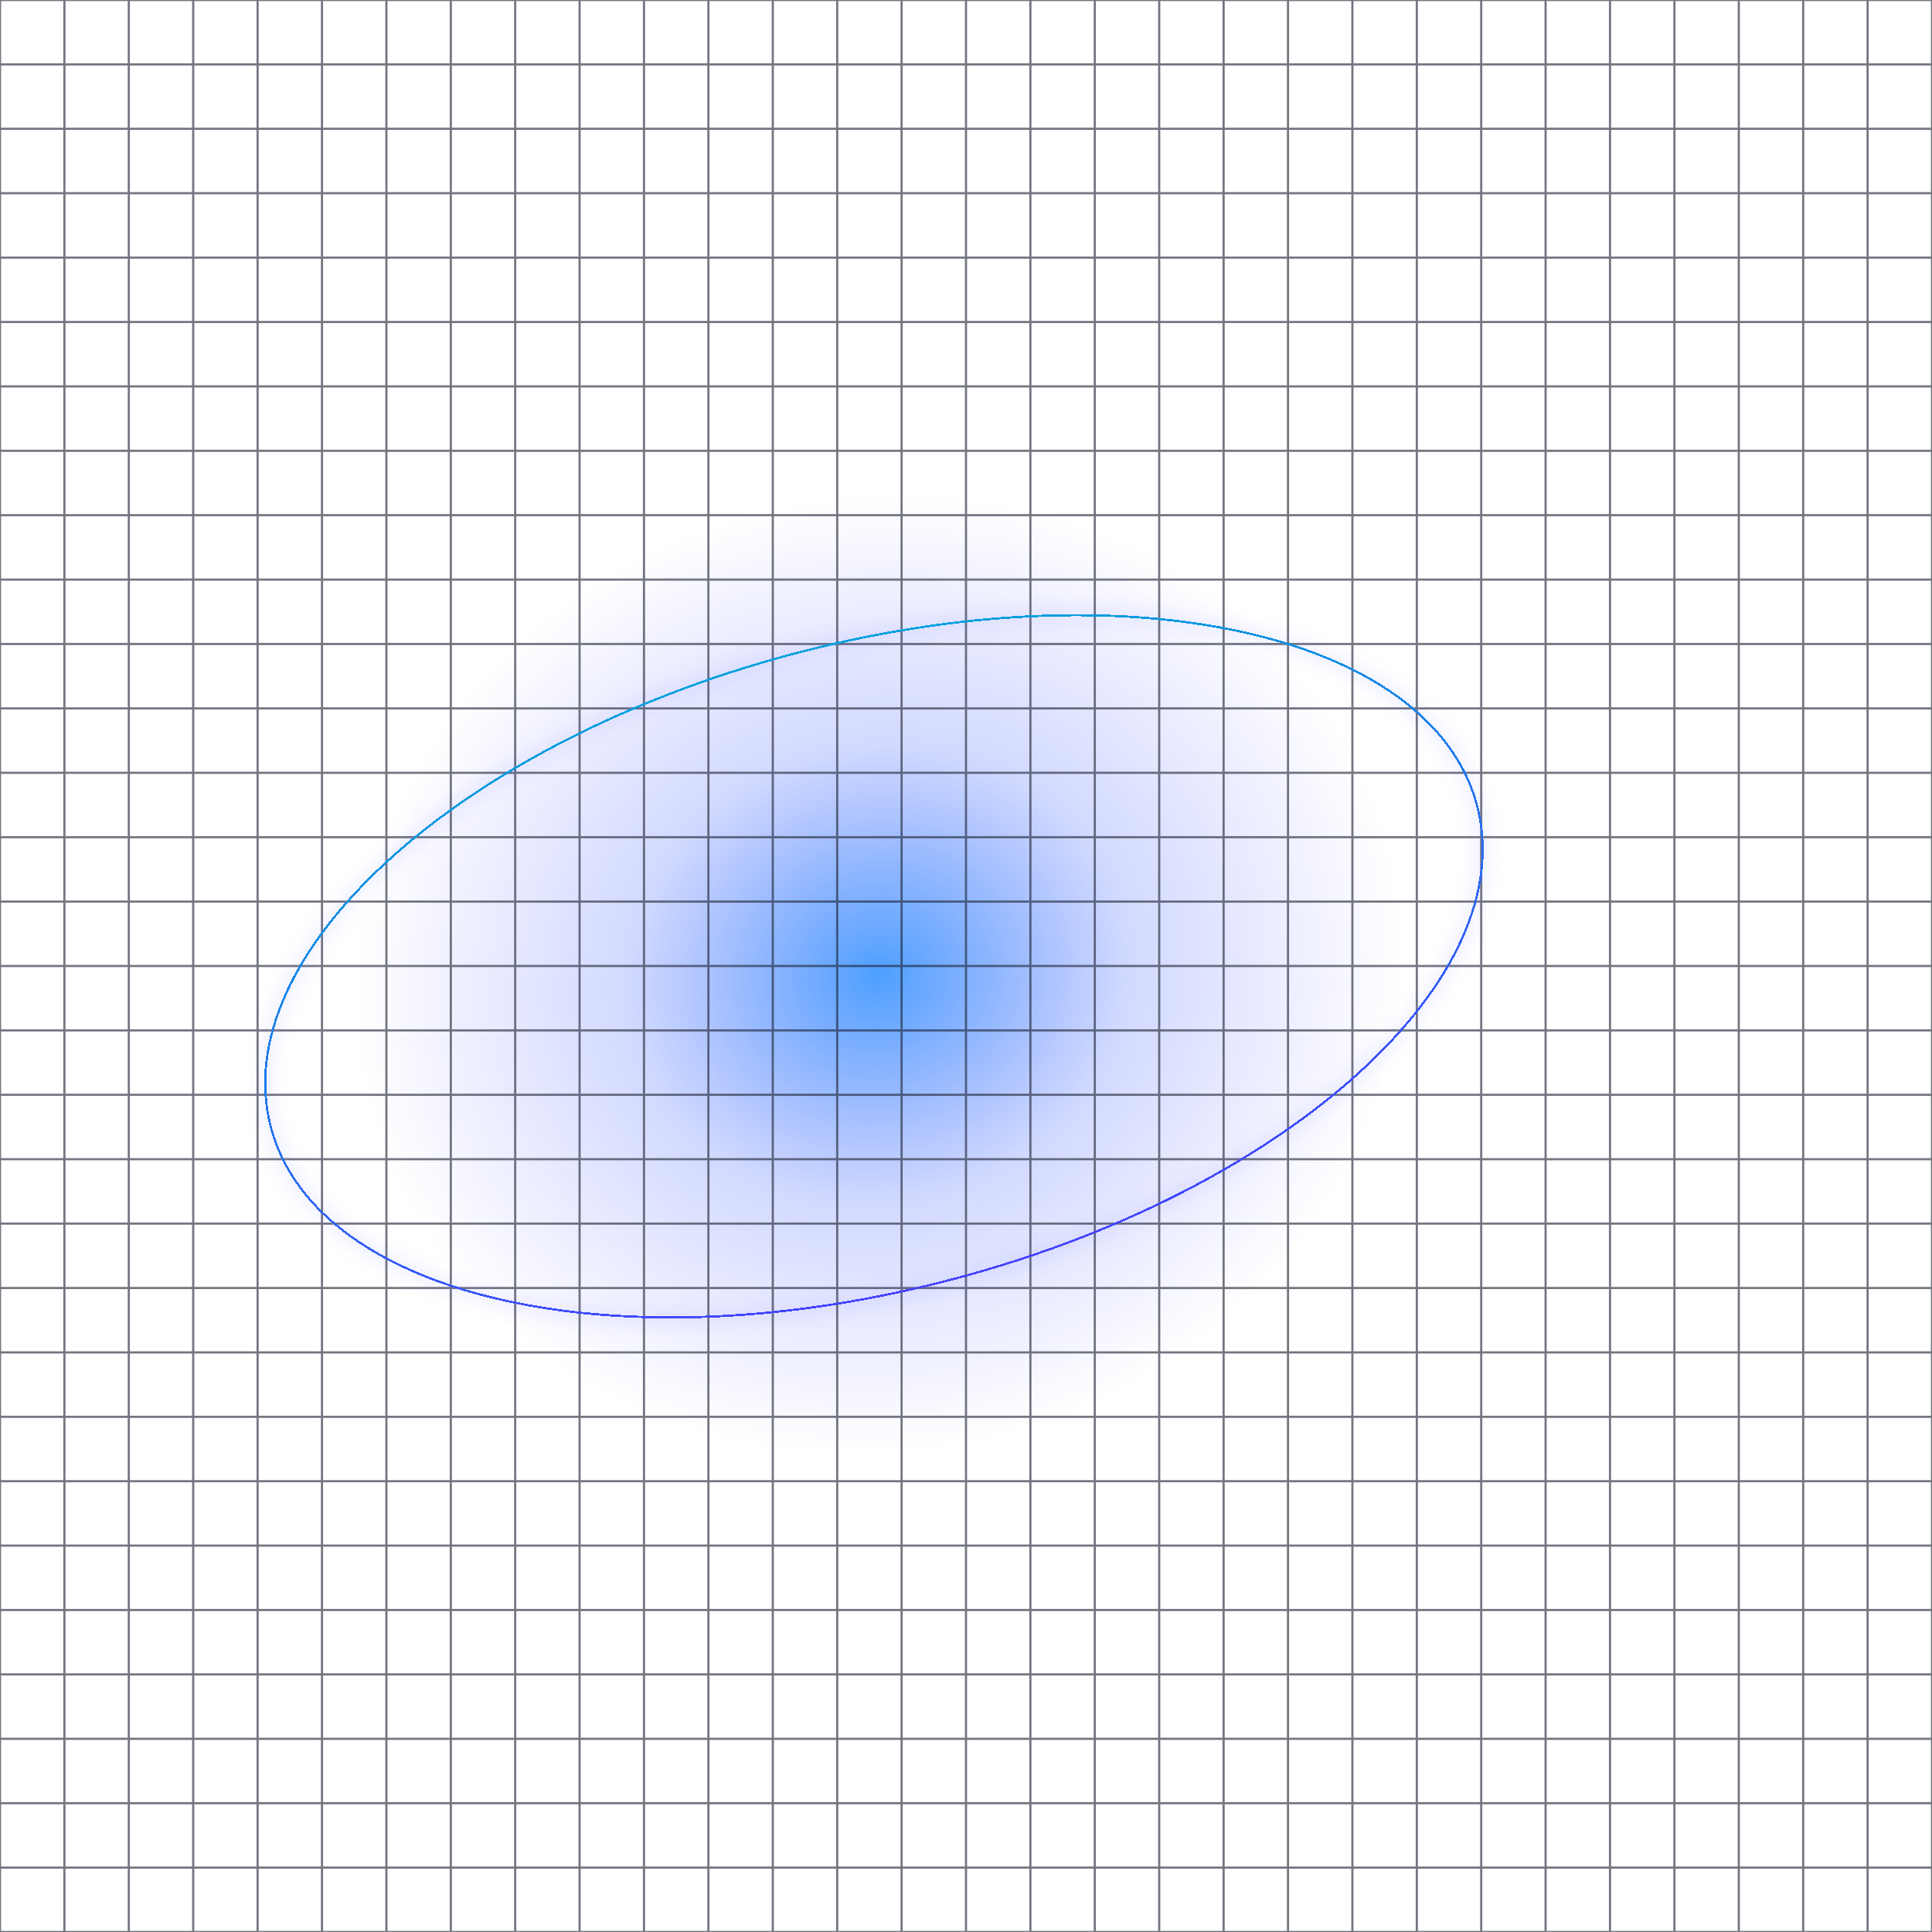
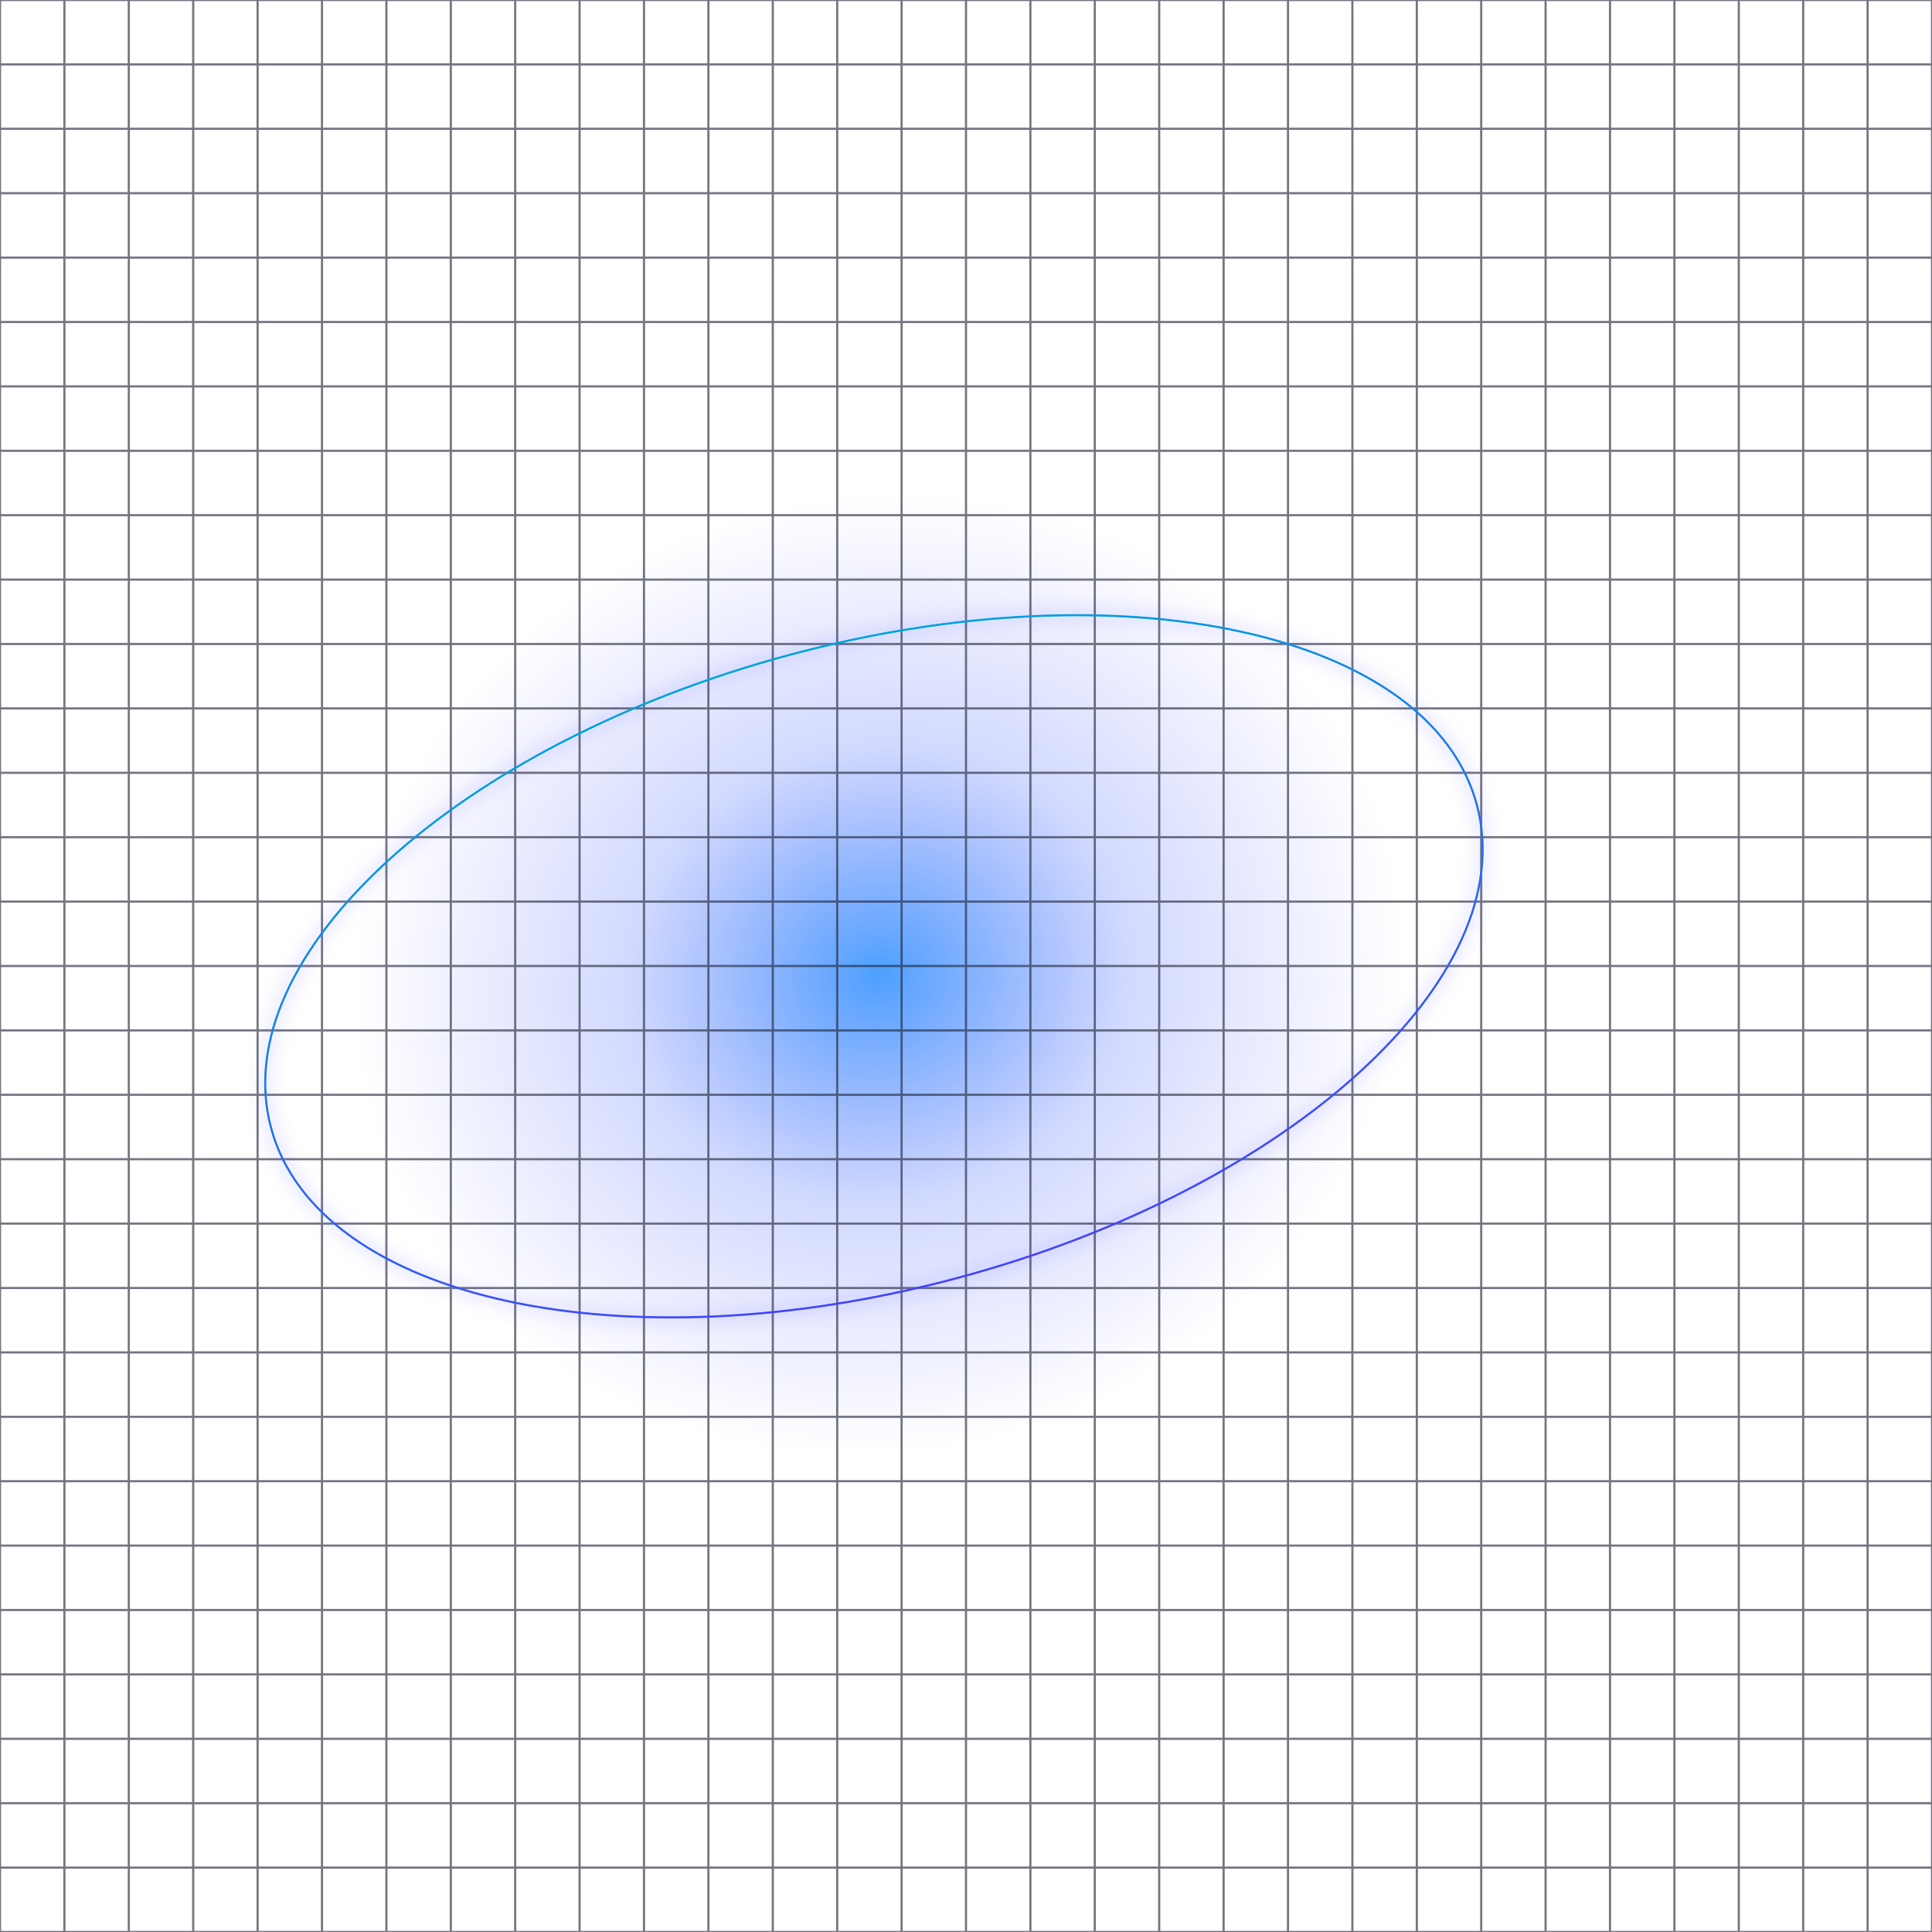
<svg xmlns="http://www.w3.org/2000/svg" width="893" height="893" fill="none">
  <ellipse cx="405.923" cy="450.332" rx="291.264" ry="265.549" transform="rotate(166.913 405.923 450.332)" fill="url(#paint0_radial)" />
  <g opacity=".6" stroke="#161A2B" stroke-width=".5">
    <path d="M.25.25h29.267v29.267H.25zM30.02.251h29.267v29.267H30.02zM59.785.251h29.267v29.267H59.785zM89.551.251h29.267v29.267H89.551zM119.316.251h29.267v29.267h-29.267zM149.082.251h29.267v29.267h-29.267zM178.852.251h29.267v29.267h-29.267zM208.617.251h29.267v29.267h-29.267zM238.383.251h29.267v29.267h-29.267zM268.145.251h29.267v29.267h-29.267zM297.918.251h29.267v29.267h-29.267zM327.684.251h29.267v29.267h-29.267zM357.449.251h29.267v29.267h-29.267zM387.219.251h29.267v29.267h-29.267zM416.98.251h29.267v29.267H416.98zM446.75.251h29.267v29.267H446.75zM476.516.251h29.267v29.267h-29.267zM506.277.251h29.267v29.267h-29.267zM536.051.251h29.267v29.267h-29.267zM565.816.251h29.267v29.267h-29.267zM595.582.251h29.267v29.267h-29.267zM625.352.251h29.267v29.267h-29.267zM655.117.251h29.267v29.267h-29.267zM684.883.251h29.267v29.267h-29.267zM714.645.251h29.267v29.267h-29.267zM744.418.251h29.267v29.267h-29.267zM774.184.251h29.267v29.267h-29.267zM803.945.251h29.267v29.267h-29.267zM833.719.251h29.267v29.267h-29.267zM863.48.251h29.267v29.267H863.48zM.25 30.018h29.267v29.267H.25zM30.02 30.018h29.267v29.267H30.02zM59.785 30.018h29.267v29.267H59.785zM89.551 30.018h29.267v29.267H89.551zM119.316 30.018h29.267v29.267h-29.267zM149.082 30.018h29.267v29.267h-29.267zM178.852 30.018h29.267v29.267h-29.267zM208.617 30.018h29.267v29.267h-29.267zM238.383 30.018h29.267v29.267h-29.267zM268.145 30.018h29.267v29.267h-29.267zM297.918 30.018h29.267v29.267h-29.267zM327.684 30.018h29.267v29.267h-29.267zM357.449 30.018h29.267v29.267h-29.267zM387.219 30.018h29.267v29.267h-29.267zM416.98 30.018h29.267v29.267H416.98zM446.75 30.018h29.267v29.267H446.75zM476.516 30.018h29.267v29.267h-29.267zM506.277 30.018h29.267v29.267h-29.267zM536.051 30.018h29.267v29.267h-29.267zM565.816 30.018h29.267v29.267h-29.267zM595.582 30.018h29.267v29.267h-29.267zM625.352 30.018h29.267v29.267h-29.267zM655.117 30.018h29.267v29.267h-29.267zM684.883 30.018h29.267v29.267h-29.267zM714.645 30.018h29.267v29.267h-29.267zM744.418 30.018h29.267v29.267h-29.267zM774.184 30.018h29.267v29.267h-29.267zM803.945 30.018h29.267v29.267h-29.267zM833.719 30.018h29.267v29.267h-29.267zM863.48 30.018h29.267v29.267H863.48zM.25 59.784h29.267v29.267H.25zM30.02 59.784h29.267v29.267H30.02zM59.785 59.784h29.267v29.267H59.785zM89.551 59.784h29.267v29.267H89.551zM119.316 59.784h29.267v29.267h-29.267zM149.082 59.784h29.267v29.267h-29.267zM178.852 59.784h29.267v29.267h-29.267zM208.617 59.784h29.267v29.267h-29.267zM238.383 59.784h29.267v29.267h-29.267zM268.145 59.784h29.267v29.267h-29.267zM297.918 59.784h29.267v29.267h-29.267zM327.684 59.784h29.267v29.267h-29.267zM357.449 59.784h29.267v29.267h-29.267zM387.219 59.784h29.267v29.267h-29.267zM416.98 59.784h29.267v29.267H416.98zM446.75 59.784h29.267v29.267H446.75zM476.516 59.784h29.267v29.267h-29.267zM506.277 59.784h29.267v29.267h-29.267zM536.051 59.784h29.267v29.267h-29.267zM565.816 59.784h29.267v29.267h-29.267zM595.582 59.784h29.267v29.267h-29.267zM625.352 59.784h29.267v29.267h-29.267zM655.117 59.784h29.267v29.267h-29.267zM684.883 59.784h29.267v29.267h-29.267zM714.645 59.784h29.267v29.267h-29.267zM744.418 59.784h29.267v29.267h-29.267zM774.184 59.784h29.267v29.267h-29.267zM803.945 59.784h29.267v29.267h-29.267zM833.719 59.784h29.267v29.267h-29.267zM863.48 59.784h29.267v29.267H863.48zM.25 89.551h29.267v29.267H.25zM30.02 89.551h29.267v29.267H30.02zM59.785 89.551h29.267v29.267H59.785zM89.551 89.551h29.267v29.267H89.551zM119.316 89.551h29.267v29.267h-29.267zM149.082 89.551h29.267v29.267h-29.267zM178.852 89.551h29.267v29.267h-29.267zM208.617 89.551h29.267v29.267h-29.267zM238.383 89.551h29.267v29.267h-29.267zM268.145 89.551h29.267v29.267h-29.267zM297.918 89.551h29.267v29.267h-29.267zM327.684 89.551h29.267v29.267h-29.267zM357.449 89.551h29.267v29.267h-29.267zM387.219 89.551h29.267v29.267h-29.267zM416.98 89.551h29.267v29.267H416.98zM446.75 89.551h29.267v29.267H446.75zM476.516 89.551h29.267v29.267h-29.267zM506.277 89.551h29.267v29.267h-29.267zM536.051 89.551h29.267v29.267h-29.267zM565.816 89.551h29.267v29.267h-29.267zM595.582 89.551h29.267v29.267h-29.267zM625.352 89.551h29.267v29.267h-29.267zM655.117 89.551h29.267v29.267h-29.267zM684.883 89.551h29.267v29.267h-29.267zM714.645 89.551h29.267v29.267h-29.267zM744.418 89.551h29.267v29.267h-29.267zM774.184 89.551h29.267v29.267h-29.267zM803.945 89.551h29.267v29.267h-29.267zM833.719 89.551h29.267v29.267h-29.267zM863.48 89.551h29.267v29.267H863.48zM.25 119.318h29.267v29.267H.25zM30.02 119.318h29.267v29.267H30.02zM59.785 119.318h29.267v29.267H59.785zM89.551 119.318h29.267v29.267H89.551zM119.316 119.318h29.267v29.267h-29.267zM149.082 119.318h29.267v29.267h-29.267zM178.852 119.318h29.267v29.267h-29.267zM208.617 119.318h29.267v29.267h-29.267zM238.383 119.318h29.267v29.267h-29.267zM268.145 119.318h29.267v29.267h-29.267zM297.918 119.318h29.267v29.267h-29.267zM327.684 119.318h29.267v29.267h-29.267zM357.449 119.318h29.267v29.267h-29.267zM387.219 119.318h29.267v29.267h-29.267zM416.98 119.318h29.267v29.267H416.98zM446.75 119.318h29.267v29.267H446.75zM476.516 119.318h29.267v29.267h-29.267zM506.277 119.318h29.267v29.267h-29.267zM536.051 119.318h29.267v29.267h-29.267zM565.816 119.318h29.267v29.267h-29.267zM595.582 119.318h29.267v29.267h-29.267zM625.352 119.318h29.267v29.267h-29.267zM655.117 119.318h29.267v29.267h-29.267zM684.883 119.318h29.267v29.267h-29.267zM714.645 119.318h29.267v29.267h-29.267zM744.418 119.318h29.267v29.267h-29.267zM774.184 119.318h29.267v29.267h-29.267zM803.945 119.318h29.267v29.267h-29.267zM833.719 119.318h29.267v29.267h-29.267zM863.48 119.318h29.267v29.267H863.48zM.25 149.084h29.267v29.267H.25zM30.02 149.084h29.267v29.267H30.02zM59.785 149.084h29.267v29.267H59.785zM89.551 149.084h29.267v29.267H89.551zM119.316 149.084h29.267v29.267h-29.267zM149.082 149.084h29.267v29.267h-29.267zM178.852 149.084h29.267v29.267h-29.267zM208.617 149.084h29.267v29.267h-29.267zM238.383 149.084h29.267v29.267h-29.267zM268.145 149.084h29.267v29.267h-29.267zM297.918 149.084h29.267v29.267h-29.267zM327.684 149.084h29.267v29.267h-29.267zM357.449 149.084h29.267v29.267h-29.267zM387.219 149.084h29.267v29.267h-29.267zM416.98 149.084h29.267v29.267H416.98zM446.75 149.084h29.267v29.267H446.75zM476.516 149.084h29.267v29.267h-29.267zM506.277 149.084h29.267v29.267h-29.267zM536.051 149.084h29.267v29.267h-29.267zM565.816 149.084h29.267v29.267h-29.267zM595.582 149.084h29.267v29.267h-29.267zM625.352 149.084h29.267v29.267h-29.267zM655.117 149.084h29.267v29.267h-29.267zM684.883 149.084h29.267v29.267h-29.267zM714.645 149.084h29.267v29.267h-29.267zM744.418 149.084h29.267v29.267h-29.267zM774.184 149.084h29.267v29.267h-29.267zM803.945 149.084h29.267v29.267h-29.267zM833.719 149.084h29.267v29.267h-29.267zM863.48 149.084h29.267v29.267H863.48zM.25 178.851h29.267v29.267H.25zM30.02 178.851h29.267v29.267H30.02zM59.785 178.851h29.267v29.267H59.785zM89.551 178.851h29.267v29.267H89.551zM119.316 178.851h29.267v29.267h-29.267zM149.082 178.851h29.267v29.267h-29.267zM178.852 178.851h29.267v29.267h-29.267zM208.617 178.851h29.267v29.267h-29.267zM238.383 178.851h29.267v29.267h-29.267zM268.145 178.851h29.267v29.267h-29.267zM297.918 178.851h29.267v29.267h-29.267zM327.684 178.851h29.267v29.267h-29.267zM357.449 178.851h29.267v29.267h-29.267zM387.219 178.851h29.267v29.267h-29.267zM416.98 178.851h29.267v29.267H416.98zM446.75 178.851h29.267v29.267H446.75zM476.516 178.851h29.267v29.267h-29.267zM506.277 178.851h29.267v29.267h-29.267zM536.051 178.851h29.267v29.267h-29.267zM565.816 178.851h29.267v29.267h-29.267zM595.582 178.851h29.267v29.267h-29.267zM625.352 178.851h29.267v29.267h-29.267zM655.117 178.851h29.267v29.267h-29.267zM684.883 178.851h29.267v29.267h-29.267zM714.645 178.851h29.267v29.267h-29.267zM744.418 178.851h29.267v29.267h-29.267zM774.184 178.851h29.267v29.267h-29.267zM803.945 178.851h29.267v29.267h-29.267zM833.719 178.851h29.267v29.267h-29.267zM863.48 178.851h29.267v29.267H863.48zM.25 208.617h29.267v29.267H.25zM30.02 208.617h29.267v29.267H30.02zM59.785 208.617h29.267v29.267H59.785zM89.551 208.617h29.267v29.267H89.551zM119.316 208.617h29.267v29.267h-29.267zM149.082 208.617h29.267v29.267h-29.267zM178.852 208.617h29.267v29.267h-29.267zM208.617 208.617h29.267v29.267h-29.267zM238.383 208.617h29.267v29.267h-29.267zM268.145 208.617h29.267v29.267h-29.267zM297.918 208.617h29.267v29.267h-29.267zM327.684 208.617h29.267v29.267h-29.267zM357.449 208.617h29.267v29.267h-29.267zM387.219 208.617h29.267v29.267h-29.267zM416.98 208.617h29.267v29.267H416.98zM446.75 208.617h29.267v29.267H446.75zM476.516 208.617h29.267v29.267h-29.267zM506.277 208.617h29.267v29.267h-29.267zM536.051 208.617h29.267v29.267h-29.267zM565.816 208.617h29.267v29.267h-29.267zM595.582 208.617h29.267v29.267h-29.267zM625.352 208.617h29.267v29.267h-29.267zM655.117 208.617h29.267v29.267h-29.267zM684.883 208.617h29.267v29.267h-29.267zM714.645 208.617h29.267v29.267h-29.267zM744.418 208.617h29.267v29.267h-29.267zM774.184 208.617h29.267v29.267h-29.267zM803.945 208.617h29.267v29.267h-29.267zM833.719 208.617h29.267v29.267h-29.267zM863.48 208.617h29.267v29.267H863.48zM.25 238.384h29.267v29.267H.25zM30.02 238.384h29.267v29.267H30.02zM59.785 238.384h29.267v29.267H59.785zM89.551 238.384h29.267v29.267H89.551zM119.316 238.384h29.267v29.267h-29.267zM149.082 238.384h29.267v29.267h-29.267zM178.852 238.384h29.267v29.267h-29.267zM208.617 238.384h29.267v29.267h-29.267zM238.383 238.384h29.267v29.267h-29.267zM268.145 238.384h29.267v29.267h-29.267zM297.918 238.384h29.267v29.267h-29.267zM327.684 238.384h29.267v29.267h-29.267zM357.449 238.384h29.267v29.267h-29.267zM387.219 238.384h29.267v29.267h-29.267zM416.98 238.384h29.267v29.267H416.98zM446.75 238.384h29.267v29.267H446.75zM476.516 238.384h29.267v29.267h-29.267zM506.277 238.384h29.267v29.267h-29.267zM536.051 238.384h29.267v29.267h-29.267zM565.816 238.384h29.267v29.267h-29.267zM595.582 238.384h29.267v29.267h-29.267zM625.352 238.384h29.267v29.267h-29.267zM655.117 238.384h29.267v29.267h-29.267zM684.883 238.384h29.267v29.267h-29.267zM714.645 238.384h29.267v29.267h-29.267zM744.418 238.384h29.267v29.267h-29.267zM774.184 238.384h29.267v29.267h-29.267zM803.945 238.384h29.267v29.267h-29.267zM833.719 238.384h29.267v29.267h-29.267zM863.48 238.384h29.267v29.267H863.48zM.25 268.151h29.267v29.267H.25zM30.02 268.151h29.267v29.267H30.02zM59.785 268.151h29.267v29.267H59.785zM89.551 268.151h29.267v29.267H89.551zM119.316 268.151h29.267v29.267h-29.267zM149.082 268.151h29.267v29.267h-29.267zM178.852 268.151h29.267v29.267h-29.267zM208.617 268.151h29.267v29.267h-29.267zM238.383 268.151h29.267v29.267h-29.267zM268.145 268.151h29.267v29.267h-29.267zM297.918 268.151h29.267v29.267h-29.267zM327.684 268.151h29.267v29.267h-29.267zM357.449 268.151h29.267v29.267h-29.267zM387.219 268.151h29.267v29.267h-29.267zM416.98 268.151h29.267v29.267H416.98zM446.75 268.151h29.267v29.267H446.75zM476.516 268.151h29.267v29.267h-29.267zM506.277 268.151h29.267v29.267h-29.267zM536.051 268.151h29.267v29.267h-29.267zM565.816 268.151h29.267v29.267h-29.267zM595.582 268.151h29.267v29.267h-29.267zM625.352 268.151h29.267v29.267h-29.267zM655.117 268.151h29.267v29.267h-29.267zM684.883 268.151h29.267v29.267h-29.267zM714.645 268.151h29.267v29.267h-29.267zM744.418 268.151h29.267v29.267h-29.267zM774.184 268.151h29.267v29.267h-29.267zM803.945 268.151h29.267v29.267h-29.267zM833.719 268.151h29.267v29.267h-29.267zM863.48 268.151h29.267v29.267H863.48zM.25 297.919h29.267v29.267H.25zM30.02 297.919h29.267v29.267H30.02zM59.785 297.919h29.267v29.267H59.785zM89.551 297.919h29.267v29.267H89.551zM119.316 297.919h29.267v29.267h-29.267zM149.082 297.919h29.267v29.267h-29.267zM178.852 297.919h29.267v29.267h-29.267zM208.617 297.919h29.267v29.267h-29.267zM238.383 297.919h29.267v29.267h-29.267zM268.145 297.919h29.267v29.267h-29.267zM297.918 297.919h29.267v29.267h-29.267zM327.684 297.919h29.267v29.267h-29.267zM357.449 297.919h29.267v29.267h-29.267zM387.219 297.919h29.267v29.267h-29.267zM416.98 297.919h29.267v29.267H416.98zM446.75 297.919h29.267v29.267H446.75zM476.516 297.919h29.267v29.267h-29.267zM506.277 297.919h29.267v29.267h-29.267zM536.051 297.919h29.267v29.267h-29.267zM565.816 297.919h29.267v29.267h-29.267zM595.582 297.919h29.267v29.267h-29.267zM625.352 297.919h29.267v29.267h-29.267zM655.117 297.919h29.267v29.267h-29.267zM684.883 297.919h29.267v29.267h-29.267zM714.645 297.919h29.267v29.267h-29.267zM744.418 297.919h29.267v29.267h-29.267zM774.184 297.919h29.267v29.267h-29.267zM803.945 297.919h29.267v29.267h-29.267zM833.719 297.919h29.267v29.267h-29.267zM863.48 297.919h29.267v29.267H863.48zM.25 327.685h29.267v29.267H.25zM30.02 327.685h29.267v29.267H30.02zM59.785 327.685h29.267v29.267H59.785zM89.551 327.685h29.267v29.267H89.551zM119.316 327.685h29.267v29.267h-29.267zM149.082 327.685h29.267v29.267h-29.267zM178.852 327.685h29.267v29.267h-29.267zM208.617 327.685h29.267v29.267h-29.267zM238.383 327.685h29.267v29.267h-29.267zM268.145 327.685h29.267v29.267h-29.267zM297.918 327.685h29.267v29.267h-29.267zM327.684 327.685h29.267v29.267h-29.267zM357.449 327.685h29.267v29.267h-29.267zM387.219 327.685h29.267v29.267h-29.267zM416.98 327.685h29.267v29.267H416.98zM446.75 327.685h29.267v29.267H446.75zM476.516 327.685h29.267v29.267h-29.267zM506.277 327.685h29.267v29.267h-29.267zM536.051 327.685h29.267v29.267h-29.267zM565.816 327.685h29.267v29.267h-29.267zM595.582 327.685h29.267v29.267h-29.267zM625.352 327.685h29.267v29.267h-29.267zM655.117 327.685h29.267v29.267h-29.267zM684.883 327.685h29.267v29.267h-29.267zM714.645 327.685h29.267v29.267h-29.267zM744.418 327.685h29.267v29.267h-29.267zM774.184 327.685h29.267v29.267h-29.267zM803.945 327.685h29.267v29.267h-29.267zM833.719 327.685h29.267v29.267h-29.267zM863.48 327.685h29.267v29.267H863.48zM.25 357.451h29.267v29.267H.25zM30.02 357.451h29.267v29.267H30.02zM59.785 357.451h29.267v29.267H59.785zM89.551 357.451h29.267v29.267H89.551zM119.316 357.451h29.267v29.267h-29.267zM149.082 357.451h29.267v29.267h-29.267zM178.852 357.451h29.267v29.267h-29.267zM208.617 357.451h29.267v29.267h-29.267zM238.383 357.451h29.267v29.267h-29.267zM268.145 357.451h29.267v29.267h-29.267zM297.918 357.451h29.267v29.267h-29.267zM327.684 357.451h29.267v29.267h-29.267zM357.449 357.451h29.267v29.267h-29.267zM387.219 357.451h29.267v29.267h-29.267zM416.98 357.451h29.267v29.267H416.98zM446.75 357.451h29.267v29.267H446.75zM476.516 357.451h29.267v29.267h-29.267zM506.277 357.451h29.267v29.267h-29.267zM536.051 357.451h29.267v29.267h-29.267zM565.816 357.451h29.267v29.267h-29.267zM595.582 357.451h29.267v29.267h-29.267zM625.352 357.451h29.267v29.267h-29.267zM655.117 357.451h29.267v29.267h-29.267zM684.883 357.451h29.267v29.267h-29.267zM714.645 357.451h29.267v29.267h-29.267zM744.418 357.451h29.267v29.267h-29.267zM774.184 357.451h29.267v29.267h-29.267zM803.945 357.451h29.267v29.267h-29.267zM833.719 357.451h29.267v29.267h-29.267zM863.48 357.451h29.267v29.267H863.48zM.25 387.217h29.267v29.267H.25zM30.02 387.217h29.267v29.267H30.02zM59.785 387.217h29.267v29.267H59.785zM89.551 387.217h29.267v29.267H89.551zM119.316 387.217h29.267v29.267h-29.267zM149.082 387.217h29.267v29.267h-29.267zM178.852 387.217h29.267v29.267h-29.267zM208.617 387.217h29.267v29.267h-29.267zM238.383 387.217h29.267v29.267h-29.267zM268.145 387.217h29.267v29.267h-29.267zM297.918 387.217h29.267v29.267h-29.267zM327.684 387.217h29.267v29.267h-29.267zM357.449 387.217h29.267v29.267h-29.267zM387.219 387.217h29.267v29.267h-29.267zM416.98 387.217h29.267v29.267H416.98zM446.75 387.217h29.267v29.267H446.75zM476.516 387.217h29.267v29.267h-29.267zM506.277 387.217h29.267v29.267h-29.267zM536.051 387.217h29.267v29.267h-29.267zM565.816 387.217h29.267v29.267h-29.267zM595.582 387.217h29.267v29.267h-29.267zM625.352 387.217h29.267v29.267h-29.267zM655.117 387.217h29.267v29.267h-29.267zM684.883 387.217h29.267v29.267h-29.267zM714.645 387.217h29.267v29.267h-29.267zM744.418 387.217h29.267v29.267h-29.267zM774.184 387.217h29.267v29.267h-29.267zM803.945 387.217h29.267v29.267h-29.267zM833.719 387.217h29.267v29.267h-29.267zM863.48 387.217h29.267v29.267H863.48zM.25 416.985h29.267v29.267H.25zM30.02 416.985h29.267v29.267H30.02zM59.785 416.985h29.267v29.267H59.785zM89.551 416.985h29.267v29.267H89.551zM119.316 416.985h29.267v29.267h-29.267zM149.082 416.985h29.267v29.267h-29.267zM178.852 416.985h29.267v29.267h-29.267zM208.617 416.985h29.267v29.267h-29.267zM238.383 416.985h29.267v29.267h-29.267zM268.145 416.985h29.267v29.267h-29.267zM297.918 416.985h29.267v29.267h-29.267zM327.684 416.985h29.267v29.267h-29.267zM357.449 416.985h29.267v29.267h-29.267zM387.219 416.985h29.267v29.267h-29.267zM416.98 416.985h29.267v29.267H416.98zM446.75 416.985h29.267v29.267H446.75zM476.516 416.985h29.267v29.267h-29.267zM506.277 416.985h29.267v29.267h-29.267zM536.051 416.985h29.267v29.267h-29.267zM565.816 416.985h29.267v29.267h-29.267zM595.582 416.985h29.267v29.267h-29.267zM625.352 416.985h29.267v29.267h-29.267zM655.117 416.985h29.267v29.267h-29.267zM684.883 416.985h29.267v29.267h-29.267zM714.645 416.985h29.267v29.267h-29.267zM744.418 416.985h29.267v29.267h-29.267zM774.184 416.985h29.267v29.267h-29.267zM803.945 416.985h29.267v29.267h-29.267zM833.719 416.985h29.267v29.267h-29.267zM863.48 416.985h29.267v29.267H863.48zM.25 446.75h29.267v29.267H.25zM30.02 446.75h29.267v29.267H30.02zM59.785 446.75h29.267v29.267H59.785zM89.551 446.75h29.267v29.267H89.551zM119.316 446.75h29.267v29.267h-29.267zM149.082 446.75h29.267v29.267h-29.267zM178.852 446.75h29.267v29.267h-29.267zM208.617 446.75h29.267v29.267h-29.267zM238.383 446.75h29.267v29.267h-29.267zM268.145 446.75h29.267v29.267h-29.267zM297.918 446.75h29.267v29.267h-29.267zM327.684 446.75h29.267v29.267h-29.267zM357.449 446.75h29.267v29.267h-29.267zM387.219 446.75h29.267v29.267h-29.267zM416.98 446.75h29.267v29.267H416.98zM446.75 446.75h29.267v29.267H446.75zM476.516 446.75h29.267v29.267h-29.267zM506.277 446.75h29.267v29.267h-29.267zM536.051 446.75h29.267v29.267h-29.267zM565.816 446.75h29.267v29.267h-29.267zM595.582 446.75h29.267v29.267h-29.267zM625.352 446.75h29.267v29.267h-29.267zM655.117 446.75h29.267v29.267h-29.267zM684.883 446.75h29.267v29.267h-29.267zM714.645 446.75h29.267v29.267h-29.267zM744.418 446.75h29.267v29.267h-29.267zM774.184 446.75h29.267v29.267h-29.267zM803.945 446.75h29.267v29.267h-29.267zM833.719 446.75h29.267v29.267h-29.267zM863.48 446.75h29.267v29.267H863.48zM.25 476.517h29.267v29.267H.25zM30.02 476.517h29.267v29.267H30.02zM59.785 476.517h29.267v29.267H59.785zM89.551 476.517h29.267v29.267H89.551zM119.316 476.517h29.267v29.267h-29.267zM149.082 476.517h29.267v29.267h-29.267zM178.852 476.517h29.267v29.267h-29.267zM208.617 476.517h29.267v29.267h-29.267zM238.383 476.517h29.267v29.267h-29.267zM268.145 476.517h29.267v29.267h-29.267zM297.918 476.517h29.267v29.267h-29.267zM327.684 476.517h29.267v29.267h-29.267zM357.449 476.517h29.267v29.267h-29.267zM387.219 476.517h29.267v29.267h-29.267zM416.98 476.517h29.267v29.267H416.98zM446.75 476.517h29.267v29.267H446.75zM476.516 476.517h29.267v29.267h-29.267zM506.277 476.517h29.267v29.267h-29.267zM536.051 476.517h29.267v29.267h-29.267zM565.816 476.517h29.267v29.267h-29.267zM595.582 476.517h29.267v29.267h-29.267zM625.352 476.517h29.267v29.267h-29.267zM655.117 476.517h29.267v29.267h-29.267zM684.883 476.517h29.267v29.267h-29.267zM714.645 476.517h29.267v29.267h-29.267zM744.418 476.517h29.267v29.267h-29.267zM774.184 476.517h29.267v29.267h-29.267zM803.945 476.517h29.267v29.267h-29.267zM833.719 476.517h29.267v29.267h-29.267zM863.48 476.517h29.267v29.267H863.48zM.25 506.284h29.267v29.267H.25zM30.02 506.284h29.267v29.267H30.02zM59.785 506.284h29.267v29.267H59.785zM89.551 506.284h29.267v29.267H89.551zM119.316 506.284h29.267v29.267h-29.267zM149.082 506.284h29.267v29.267h-29.267zM178.852 506.284h29.267v29.267h-29.267zM208.617 506.284h29.267v29.267h-29.267zM238.383 506.284h29.267v29.267h-29.267zM268.145 506.284h29.267v29.267h-29.267zM297.918 506.284h29.267v29.267h-29.267zM327.684 506.284h29.267v29.267h-29.267zM357.449 506.284h29.267v29.267h-29.267zM387.219 506.284h29.267v29.267h-29.267zM416.98 506.284h29.267v29.267H416.98zM446.75 506.284h29.267v29.267H446.75zM476.516 506.284h29.267v29.267h-29.267zM506.277 506.284h29.267v29.267h-29.267zM536.051 506.284h29.267v29.267h-29.267zM565.816 506.284h29.267v29.267h-29.267zM595.582 506.284h29.267v29.267h-29.267zM625.352 506.284h29.267v29.267h-29.267zM655.117 506.284h29.267v29.267h-29.267zM684.883 506.284h29.267v29.267h-29.267zM714.645 506.284h29.267v29.267h-29.267zM744.418 506.284h29.267v29.267h-29.267zM774.184 506.284h29.267v29.267h-29.267zM803.945 506.284h29.267v29.267h-29.267zM833.719 506.284h29.267v29.267h-29.267zM863.48 506.284h29.267v29.267H863.48zM.25 536.051h29.267v29.267H.25zM30.016 536.051h29.267v29.267H30.016zM59.785 536.051h29.267v29.267H59.785zM89.551 536.051h29.267v29.267H89.551zM119.316 536.051h29.267v29.267h-29.267zM149.082 536.051h29.267v29.267h-29.267zM178.852 536.051h29.267v29.267h-29.267zM208.617 536.051h29.267v29.267h-29.267zM238.383 536.051h29.267v29.267h-29.267zM268.145 536.051h29.267v29.267h-29.267zM297.918 536.051h29.267v29.267h-29.267zM327.684 536.051h29.267v29.267h-29.267zM357.449 536.051h29.267v29.267h-29.267zM387.219 536.051h29.267v29.267h-29.267zM416.98 536.051h29.267v29.267H416.98zM446.75 536.051h29.267v29.267H446.75zM476.516 536.051h29.267v29.267h-29.267zM506.277 536.051h29.267v29.267h-29.267zM536.051 536.051h29.267v29.267h-29.267zM565.816 536.051h29.267v29.267h-29.267zM595.582 536.051h29.267v29.267h-29.267zM625.352 536.051h29.267v29.267h-29.267zM655.117 536.051h29.267v29.267h-29.267zM684.883 536.051h29.267v29.267h-29.267zM714.645 536.051h29.267v29.267h-29.267zM744.418 536.051h29.267v29.267h-29.267zM774.184 536.051h29.267v29.267h-29.267zM803.945 536.051h29.267v29.267h-29.267zM833.719 536.051h29.267v29.267h-29.267zM863.48 536.051h29.267v29.267H863.48zM.25 565.817h29.267v29.267H.25zM30.016 565.817h29.267v29.267H30.016zM59.785 565.817h29.267v29.267H59.785zM89.551 565.817h29.267v29.267H89.551zM119.316 565.817h29.267v29.267h-29.267zM149.082 565.817h29.267v29.267h-29.267zM178.852 565.817h29.267v29.267h-29.267zM208.617 565.817h29.267v29.267h-29.267zM238.383 565.817h29.267v29.267h-29.267zM268.145 565.817h29.267v29.267h-29.267zM297.918 565.817h29.267v29.267h-29.267zM327.684 565.817h29.267v29.267h-29.267zM357.449 565.817h29.267v29.267h-29.267zM387.219 565.817h29.267v29.267h-29.267zM416.98 565.817h29.267v29.267H416.98zM446.75 565.817h29.267v29.267H446.75zM476.516 565.817h29.267v29.267h-29.267zM506.277 565.817h29.267v29.267h-29.267zM536.051 565.817h29.267v29.267h-29.267zM565.816 565.817h29.267v29.267h-29.267zM595.582 565.817h29.267v29.267h-29.267zM625.352 565.817h29.267v29.267h-29.267zM655.117 565.817h29.267v29.267h-29.267zM684.883 565.817h29.267v29.267h-29.267zM714.645 565.817h29.267v29.267h-29.267zM744.418 565.817h29.267v29.267h-29.267zM774.184 565.817h29.267v29.267h-29.267zM803.945 565.817h29.267v29.267h-29.267zM833.719 565.817h29.267v29.267h-29.267zM863.48 565.817h29.267v29.267H863.48zM.25 595.584h29.267v29.267H.25zM30.016 595.584h29.267v29.267H30.016zM59.785 595.584h29.267v29.267H59.785zM89.551 595.584h29.267v29.267H89.551zM119.316 595.584h29.267v29.267h-29.267zM149.082 595.584h29.267v29.267h-29.267zM178.852 595.584h29.267v29.267h-29.267zM208.617 595.584h29.267v29.267h-29.267zM238.383 595.584h29.267v29.267h-29.267zM268.145 595.584h29.267v29.267h-29.267zM297.918 595.584h29.267v29.267h-29.267zM327.684 595.584h29.267v29.267h-29.267zM357.449 595.584h29.267v29.267h-29.267zM387.219 595.584h29.267v29.267h-29.267zM416.98 595.584h29.267v29.267H416.98zM446.75 595.584h29.267v29.267H446.75zM476.516 595.584h29.267v29.267h-29.267zM506.277 595.584h29.267v29.267h-29.267zM536.051 595.584h29.267v29.267h-29.267zM565.816 595.584h29.267v29.267h-29.267zM595.582 595.584h29.267v29.267h-29.267zM625.352 595.584h29.267v29.267h-29.267zM655.117 595.584h29.267v29.267h-29.267zM684.883 595.584h29.267v29.267h-29.267zM714.645 595.584h29.267v29.267h-29.267zM744.418 595.584h29.267v29.267h-29.267zM774.184 595.584h29.267v29.267h-29.267zM803.945 595.584h29.267v29.267h-29.267zM833.719 595.584h29.267v29.267h-29.267zM863.48 595.584h29.267v29.267H863.48zM.25 625.351h29.267v29.267H.25zM30.016 625.351h29.267v29.267H30.016zM59.785 625.351h29.267v29.267H59.785zM89.551 625.351h29.267v29.267H89.551zM119.316 625.351h29.267v29.267h-29.267zM149.082 625.351h29.267v29.267h-29.267zM178.852 625.351h29.267v29.267h-29.267zM208.617 625.351h29.267v29.267h-29.267zM238.383 625.351h29.267v29.267h-29.267zM268.145 625.351h29.267v29.267h-29.267zM297.918 625.351h29.267v29.267h-29.267zM327.684 625.351h29.267v29.267h-29.267zM357.449 625.351h29.267v29.267h-29.267zM387.219 625.351h29.267v29.267h-29.267zM416.98 625.351h29.267v29.267H416.98zM446.75 625.351h29.267v29.267H446.75zM476.516 625.351h29.267v29.267h-29.267zM506.277 625.351h29.267v29.267h-29.267zM536.051 625.351h29.267v29.267h-29.267zM565.816 625.351h29.267v29.267h-29.267zM595.582 625.351h29.267v29.267h-29.267zM625.352 625.351h29.267v29.267h-29.267zM655.117 625.351h29.267v29.267h-29.267zM684.883 625.351h29.267v29.267h-29.267zM714.645 625.351h29.267v29.267h-29.267zM744.418 625.351h29.267v29.267h-29.267zM774.184 625.351h29.267v29.267h-29.267zM803.945 625.351h29.267v29.267h-29.267zM833.719 625.351h29.267v29.267h-29.267zM863.48 625.351h29.267v29.267H863.48zM.25 655.117h29.267v29.267H.25zM30.016 655.117h29.267v29.267H30.016zM59.785 655.117h29.267v29.267H59.785zM89.551 655.117h29.267v29.267H89.551zM119.316 655.117h29.267v29.267h-29.267zM149.082 655.117h29.267v29.267h-29.267zM178.852 655.117h29.267v29.267h-29.267zM208.617 655.117h29.267v29.267h-29.267zM238.383 655.117h29.267v29.267h-29.267zM268.145 655.117h29.267v29.267h-29.267zM297.918 655.117h29.267v29.267h-29.267zM327.684 655.117h29.267v29.267h-29.267zM357.449 655.117h29.267v29.267h-29.267zM387.219 655.117h29.267v29.267h-29.267zM416.98 655.117h29.267v29.267H416.98zM446.75 655.117h29.267v29.267H446.75zM476.516 655.117h29.267v29.267h-29.267zM506.277 655.117h29.267v29.267h-29.267zM536.051 655.117h29.267v29.267h-29.267zM565.816 655.117h29.267v29.267h-29.267zM595.582 655.117h29.267v29.267h-29.267zM625.352 655.117h29.267v29.267h-29.267zM655.117 655.117h29.267v29.267h-29.267zM684.883 655.117h29.267v29.267h-29.267zM714.645 655.117h29.267v29.267h-29.267zM744.418 655.117h29.267v29.267h-29.267zM774.184 655.117h29.267v29.267h-29.267zM803.945 655.117h29.267v29.267h-29.267zM833.719 655.117h29.267v29.267h-29.267zM863.48 655.117h29.267v29.267H863.48zM.25 684.884h29.267v29.267H.25zM30.016 684.884h29.267v29.267H30.016zM59.785 684.884h29.267v29.267H59.785zM89.551 684.884h29.267v29.267H89.551zM119.316 684.884h29.267v29.267h-29.267zM149.082 684.884h29.267v29.267h-29.267zM178.852 684.884h29.267v29.267h-29.267zM208.617 684.884h29.267v29.267h-29.267zM238.383 684.884h29.267v29.267h-29.267zM268.145 684.884h29.267v29.267h-29.267zM297.918 684.884h29.267v29.267h-29.267zM327.684 684.884h29.267v29.267h-29.267zM357.449 684.884h29.267v29.267h-29.267zM387.219 684.884h29.267v29.267h-29.267zM416.98 684.884h29.267v29.267H416.98zM446.75 684.884h29.267v29.267H446.75zM476.516 684.884h29.267v29.267h-29.267zM506.277 684.884h29.267v29.267h-29.267zM536.051 684.884h29.267v29.267h-29.267zM565.816 684.884h29.267v29.267h-29.267zM595.582 684.884h29.267v29.267h-29.267zM625.352 684.884h29.267v29.267h-29.267zM655.117 684.884h29.267v29.267h-29.267zM684.883 684.884h29.267v29.267h-29.267zM714.645 684.884h29.267v29.267h-29.267zM744.418 684.884h29.267v29.267h-29.267zM774.184 684.884h29.267v29.267h-29.267zM803.945 684.884h29.267v29.267h-29.267zM833.719 684.884h29.267v29.267h-29.267zM863.48 684.884h29.267v29.267H863.48zM.25 714.65h29.267v29.267H.25zM30.016 714.65h29.267v29.267H30.016zM59.785 714.65h29.267v29.267H59.785zM89.551 714.65h29.267v29.267H89.551zM119.316 714.65h29.267v29.267h-29.267zM149.082 714.65h29.267v29.267h-29.267zM178.852 714.65h29.267v29.267h-29.267zM208.617 714.65h29.267v29.267h-29.267zM238.383 714.65h29.267v29.267h-29.267zM268.145 714.65h29.267v29.267h-29.267zM297.918 714.65h29.267v29.267h-29.267zM327.684 714.65h29.267v29.267h-29.267zM357.449 714.65h29.267v29.267h-29.267zM387.219 714.65h29.267v29.267h-29.267zM416.98 714.65h29.267v29.267H416.98zM446.75 714.65h29.267v29.267H446.75zM476.516 714.65h29.267v29.267h-29.267zM506.277 714.65h29.267v29.267h-29.267zM536.051 714.65h29.267v29.267h-29.267zM565.816 714.65h29.267v29.267h-29.267zM595.582 714.65h29.267v29.267h-29.267zM625.352 714.65h29.267v29.267h-29.267zM655.117 714.65h29.267v29.267h-29.267zM684.883 714.65h29.267v29.267h-29.267zM714.645 714.65h29.267v29.267h-29.267zM744.418 714.65h29.267v29.267h-29.267zM774.184 714.65h29.267v29.267h-29.267zM803.945 714.65h29.267v29.267h-29.267zM833.719 714.65h29.267v29.267h-29.267zM863.48 714.65h29.267v29.267H863.48zM.25 744.417h29.267v29.267H.25zM30.016 744.417h29.267v29.267H30.016zM59.785 744.417h29.267v29.267H59.785zM89.551 744.417h29.267v29.267H89.551zM119.316 744.417h29.267v29.267h-29.267zM149.082 744.417h29.267v29.267h-29.267zM178.852 744.417h29.267v29.267h-29.267zM208.617 744.417h29.267v29.267h-29.267zM238.383 744.417h29.267v29.267h-29.267zM268.145 744.417h29.267v29.267h-29.267zM297.918 744.417h29.267v29.267h-29.267zM327.684 744.417h29.267v29.267h-29.267zM357.449 744.417h29.267v29.267h-29.267zM387.219 744.417h29.267v29.267h-29.267zM416.98 744.417h29.267v29.267H416.98zM446.75 744.417h29.267v29.267H446.75zM476.516 744.417h29.267v29.267h-29.267zM506.277 744.417h29.267v29.267h-29.267zM536.051 744.417h29.267v29.267h-29.267zM565.816 744.417h29.267v29.267h-29.267zM595.582 744.417h29.267v29.267h-29.267zM625.352 744.417h29.267v29.267h-29.267zM655.117 744.417h29.267v29.267h-29.267zM684.883 744.417h29.267v29.267h-29.267zM714.645 744.417h29.267v29.267h-29.267zM744.418 744.417h29.267v29.267h-29.267zM774.184 744.417h29.267v29.267h-29.267zM803.945 744.417h29.267v29.267h-29.267zM833.719 744.417h29.267v29.267h-29.267zM863.48 744.417h29.267v29.267H863.48zM.25 774.184h29.267v29.267H.25zM30.016 774.184h29.267v29.267H30.016zM59.785 774.184h29.267v29.267H59.785zM89.551 774.184h29.267v29.267H89.551zM119.316 774.184h29.267v29.267h-29.267zM149.082 774.184h29.267v29.267h-29.267zM178.852 774.184h29.267v29.267h-29.267zM208.617 774.184h29.267v29.267h-29.267zM238.383 774.184h29.267v29.267h-29.267zM268.145 774.184h29.267v29.267h-29.267zM297.918 774.184h29.267v29.267h-29.267zM327.684 774.184h29.267v29.267h-29.267zM357.449 774.184h29.267v29.267h-29.267zM387.219 774.184h29.267v29.267h-29.267zM416.98 774.184h29.267v29.267H416.98zM446.75 774.184h29.267v29.267H446.75zM476.516 774.184h29.267v29.267h-29.267zM506.277 774.184h29.267v29.267h-29.267zM536.051 774.184h29.267v29.267h-29.267zM565.816 774.184h29.267v29.267h-29.267zM595.582 774.184h29.267v29.267h-29.267zM625.352 774.184h29.267v29.267h-29.267zM655.117 774.184h29.267v29.267h-29.267zM684.883 774.184h29.267v29.267h-29.267zM714.645 774.184h29.267v29.267h-29.267zM744.418 774.184h29.267v29.267h-29.267zM774.184 774.184h29.267v29.267h-29.267zM803.945 774.184h29.267v29.267h-29.267zM833.719 774.184h29.267v29.267h-29.267zM863.48 774.184h29.267v29.267H863.48zM.25 803.951h29.267v29.267H.25zM30.016 803.951h29.267v29.267H30.016zM59.785 803.951h29.267v29.267H59.785zM89.551 803.951h29.267v29.267H89.551zM119.316 803.951h29.267v29.267h-29.267zM149.082 803.951h29.267v29.267h-29.267zM178.852 803.951h29.267v29.267h-29.267zM208.617 803.951h29.267v29.267h-29.267zM238.383 803.951h29.267v29.267h-29.267zM268.145 803.951h29.267v29.267h-29.267zM297.918 803.951h29.267v29.267h-29.267zM327.684 803.951h29.267v29.267h-29.267zM357.449 803.951h29.267v29.267h-29.267zM387.219 803.951h29.267v29.267h-29.267zM416.98 803.951h29.267v29.267H416.98zM446.75 803.951h29.267v29.267H446.75zM476.516 803.951h29.267v29.267h-29.267zM506.277 803.951h29.267v29.267h-29.267zM536.051 803.951h29.267v29.267h-29.267zM565.816 803.951h29.267v29.267h-29.267zM595.582 803.951h29.267v29.267h-29.267zM625.352 803.951h29.267v29.267h-29.267zM655.117 803.951h29.267v29.267h-29.267zM684.883 803.951h29.267v29.267h-29.267zM714.645 803.951h29.267v29.267h-29.267zM744.418 803.951h29.267v29.267h-29.267zM774.184 803.951h29.267v29.267h-29.267zM803.945 803.951h29.267v29.267h-29.267zM833.719 803.951h29.267v29.267h-29.267zM863.48 803.951h29.267v29.267H863.48zM.25 833.717h29.267v29.267H.25zM30.016 833.717h29.267v29.267H30.016zM59.785 833.717h29.267v29.267H59.785zM89.551 833.717h29.267v29.267H89.551zM119.316 833.717h29.267v29.267h-29.267zM149.082 833.717h29.267v29.267h-29.267zM178.852 833.717h29.267v29.267h-29.267zM208.617 833.717h29.267v29.267h-29.267zM238.383 833.717h29.267v29.267h-29.267zM268.145 833.717h29.267v29.267h-29.267zM297.918 833.717h29.267v29.267h-29.267zM327.684 833.717h29.267v29.267h-29.267zM357.449 833.717h29.267v29.267h-29.267zM387.219 833.717h29.267v29.267h-29.267zM416.98 833.717h29.267v29.267H416.98zM446.75 833.717h29.267v29.267H446.75zM476.516 833.717h29.267v29.267h-29.267zM506.277 833.717h29.267v29.267h-29.267zM536.051 833.717h29.267v29.267h-29.267zM565.816 833.717h29.267v29.267h-29.267zM595.582 833.717h29.267v29.267h-29.267zM625.352 833.717h29.267v29.267h-29.267zM655.117 833.717h29.267v29.267h-29.267zM684.883 833.717h29.267v29.267h-29.267zM714.645 833.717h29.267v29.267h-29.267zM744.418 833.717h29.267v29.267h-29.267zM774.184 833.717h29.267v29.267h-29.267zM803.945 833.717h29.267v29.267h-29.267zM833.719 833.717h29.267v29.267h-29.267zM863.48 833.717h29.267v29.267H863.48zM.25 863.484h29.267v29.267H.25zM30.016 863.484h29.267v29.267H30.016zM59.785 863.484h29.267v29.267H59.785zM89.551 863.484h29.267v29.267H89.551zM119.316 863.484h29.267v29.267h-29.267zM149.082 863.484h29.267v29.267h-29.267zM178.852 863.484h29.267v29.267h-29.267zM208.617 863.484h29.267v29.267h-29.267zM238.383 863.484h29.267v29.267h-29.267zM268.145 863.484h29.267v29.267h-29.267zM297.918 863.484h29.267v29.267h-29.267zM327.684 863.484h29.267v29.267h-29.267zM357.449 863.484h29.267v29.267h-29.267zM387.219 863.484h29.267v29.267h-29.267zM416.98 863.484h29.267v29.267H416.98zM446.75 863.484h29.267v29.267H446.75zM476.516 863.484h29.267v29.267h-29.267zM506.277 863.484h29.267v29.267h-29.267zM536.051 863.484h29.267v29.267h-29.267zM565.816 863.484h29.267v29.267h-29.267zM595.582 863.484h29.267v29.267h-29.267zM625.352 863.484h29.267v29.267h-29.267zM655.117 863.484h29.267v29.267h-29.267zM684.883 863.484h29.267v29.267h-29.267zM714.645 863.484h29.267v29.267h-29.267zM744.418 863.484h29.267v29.267h-29.267zM774.184 863.484h29.267v29.267h-29.267zM803.945 863.484h29.267v29.267h-29.267zM833.719 863.484h29.267v29.267h-29.267zM863.48 863.484h29.267v29.267H863.48z" />
  </g>
  <g filter="url(#filter0_d)">
-     <ellipse cx="403.943" cy="446.643" rx="288.494" ry="149.137" transform="rotate(-15 403.943 446.643)" stroke="url(#paint1_linear)" shape-rendering="crispEdges" />
+     <ellipse cx="403.943" cy="446.643" rx="288.494" ry="149.137" transform="rotate(-15 403.943 446.643)" stroke="url(#paint1_linear)" shape-rendering="optimizeQuality" />
  </g>
  <defs>
    <radialGradient id="paint0_radial" cx="0" cy="0" r="1" gradientUnits="userSpaceOnUse" gradientTransform="matrix(0 265.55 -291.264 0 405.923 450.332)">
      <stop stop-color="#07F" stop-opacity=".7" />
      <stop offset=".399" stop-color="#2F54FF" stop-opacity=".219" />
      <stop offset=".832" stop-color="#44F" stop-opacity="0" />
    </radialGradient>
    <linearGradient id="paint1_linear" x1="115.449" y1="297.506" x2="115.449" y2="595.78" gradientUnits="userSpaceOnUse">
      <stop stop-color="#04A2DD" />
      <stop offset="1" stop-color="#44F" />
    </linearGradient>
    <filter id="filter0_d" x="114.082" y="275.853" width="579.72" height="341.581" filterUnits="userSpaceOnUse" color-interpolation-filters="sRGB">
      <feFlood flood-opacity="0" result="BackgroundImageFix" />
      <feColorMatrix in="SourceAlpha" values="0 0 0 0 0 0 0 0 0 0 0 0 0 0 0 0 0 0 127 0" result="hardAlpha" />
      <feOffset />
      <feGaussianBlur stdDeviation="4" />
      <feComposite in2="hardAlpha" operator="out" />
      <feColorMatrix values="0 0 0 0 0.267 0 0 0 0 0.267 0 0 0 0 1 0 0 0 0.5 0" />
      <feBlend in2="BackgroundImageFix" result="effect1_dropShadow" />
      <feBlend in="SourceGraphic" in2="effect1_dropShadow" result="shape" />
    </filter>
  </defs>
</svg>
